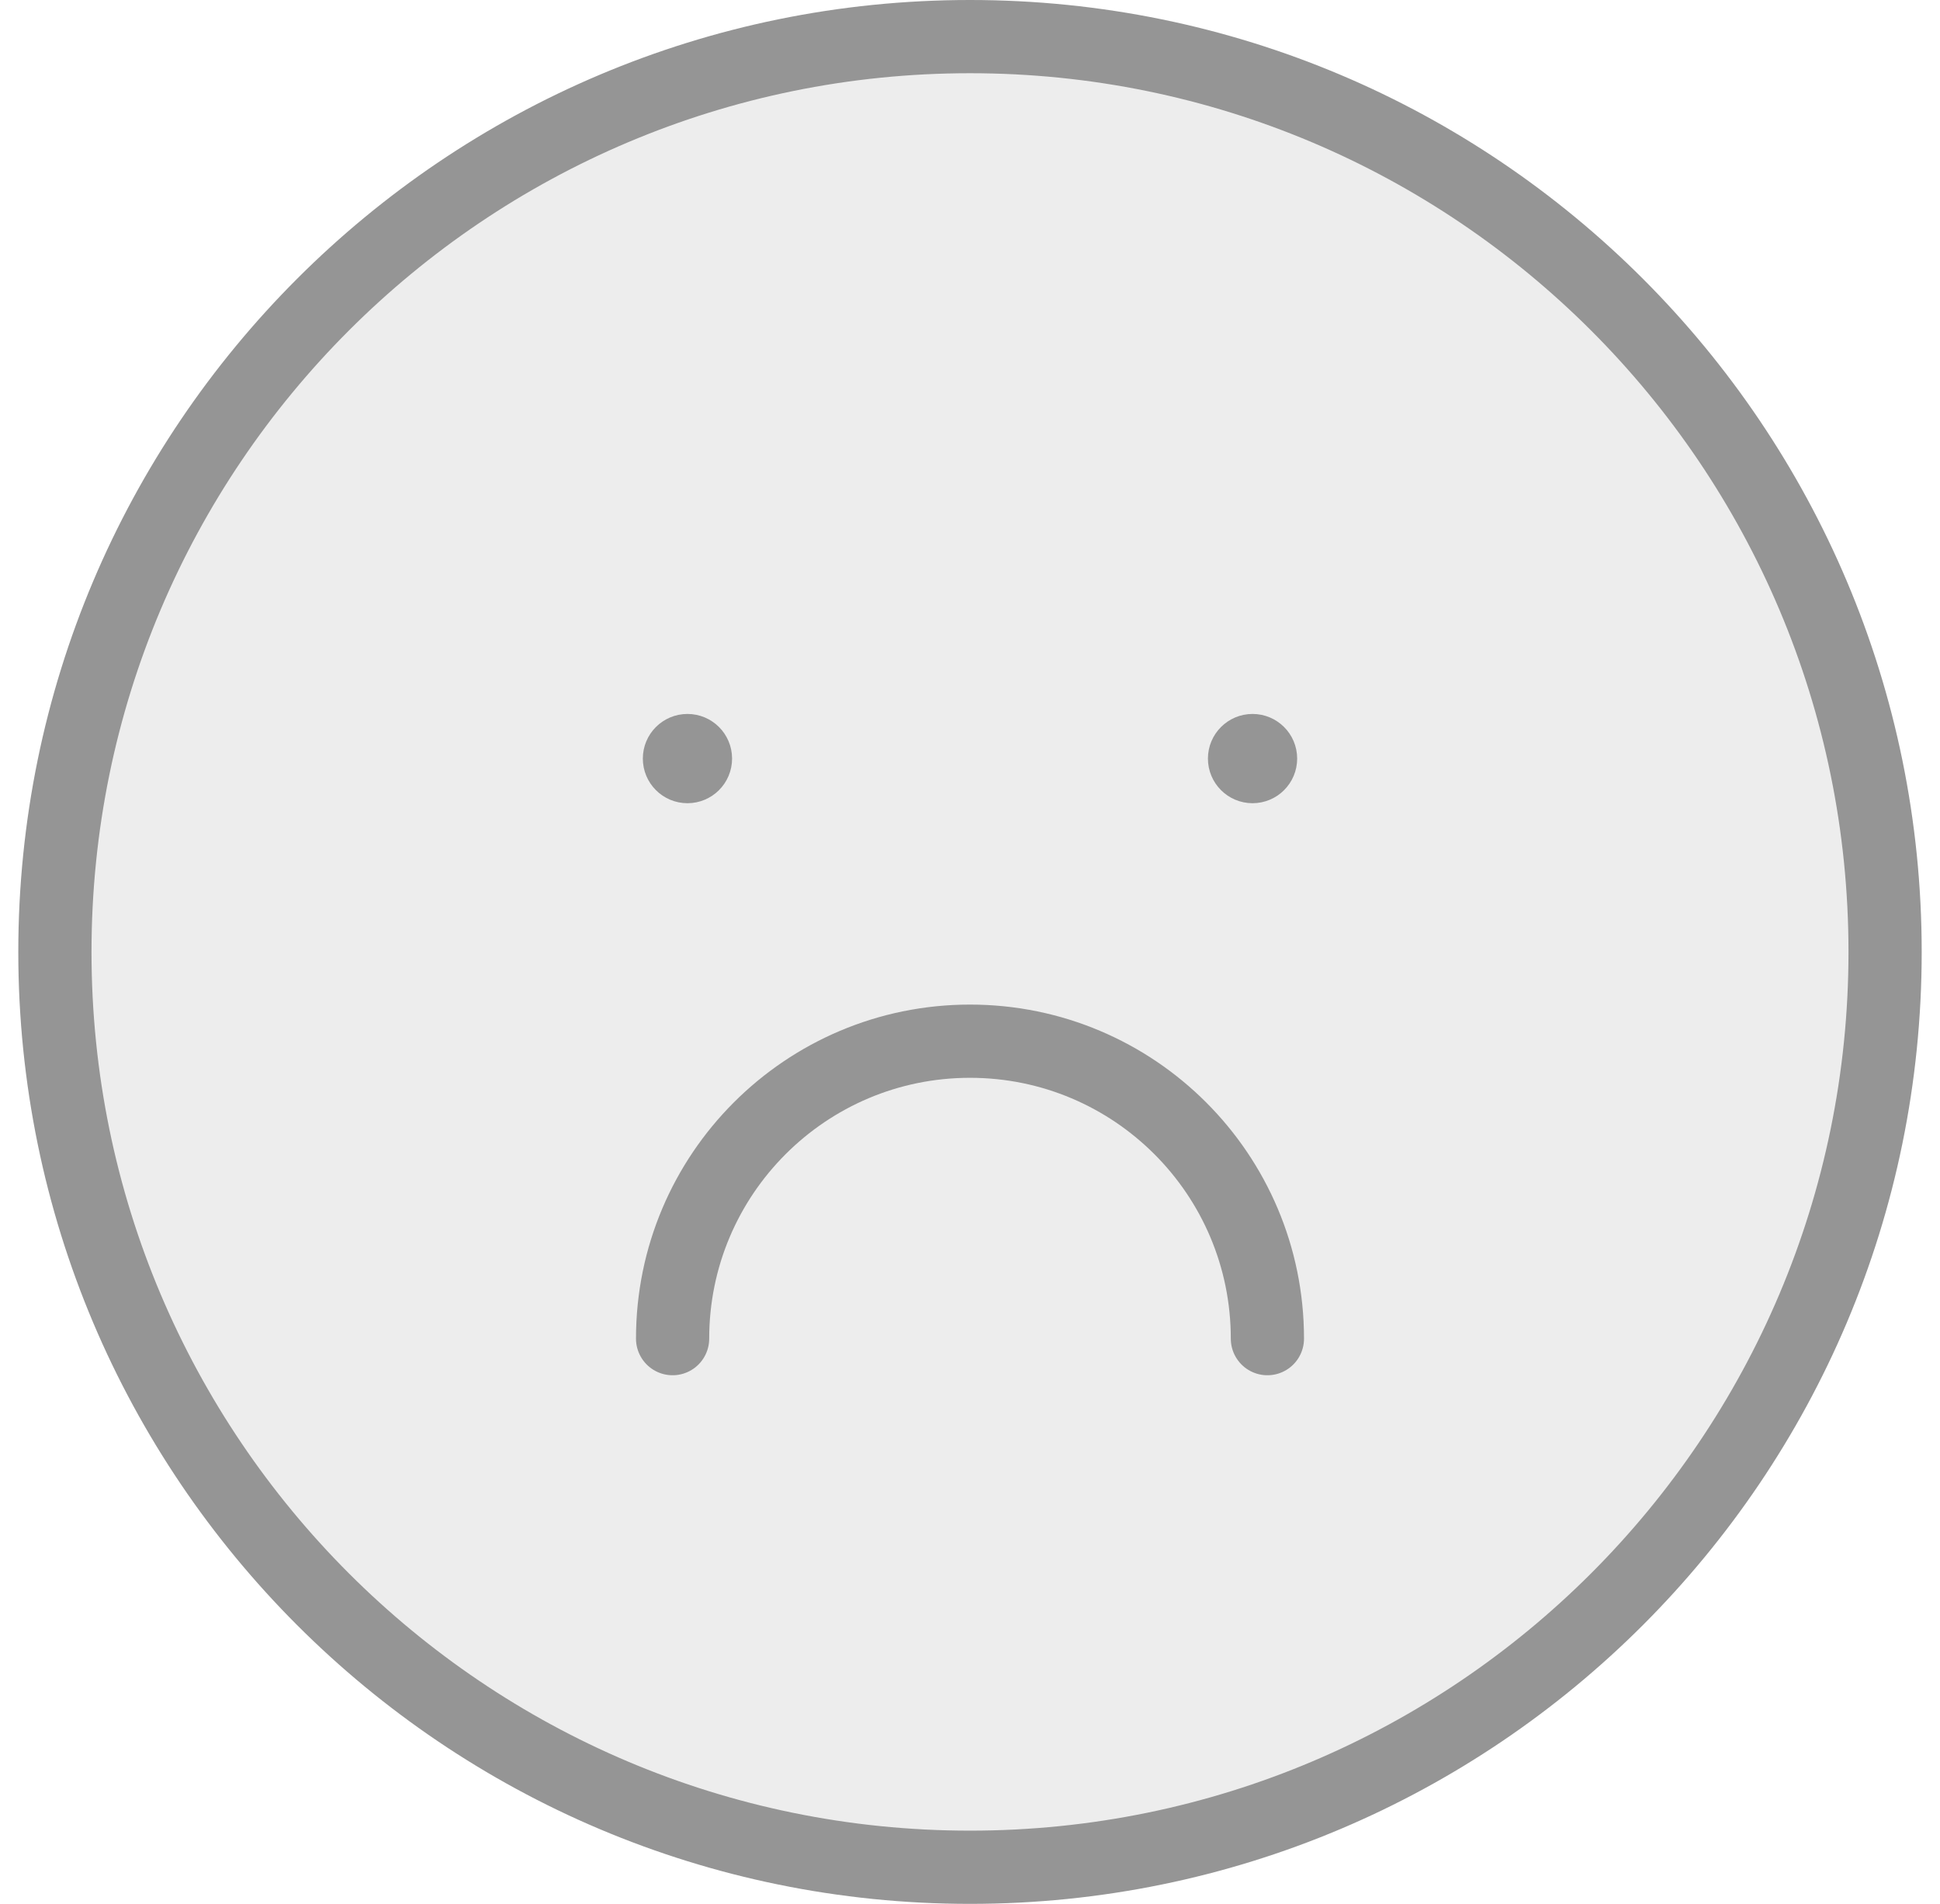
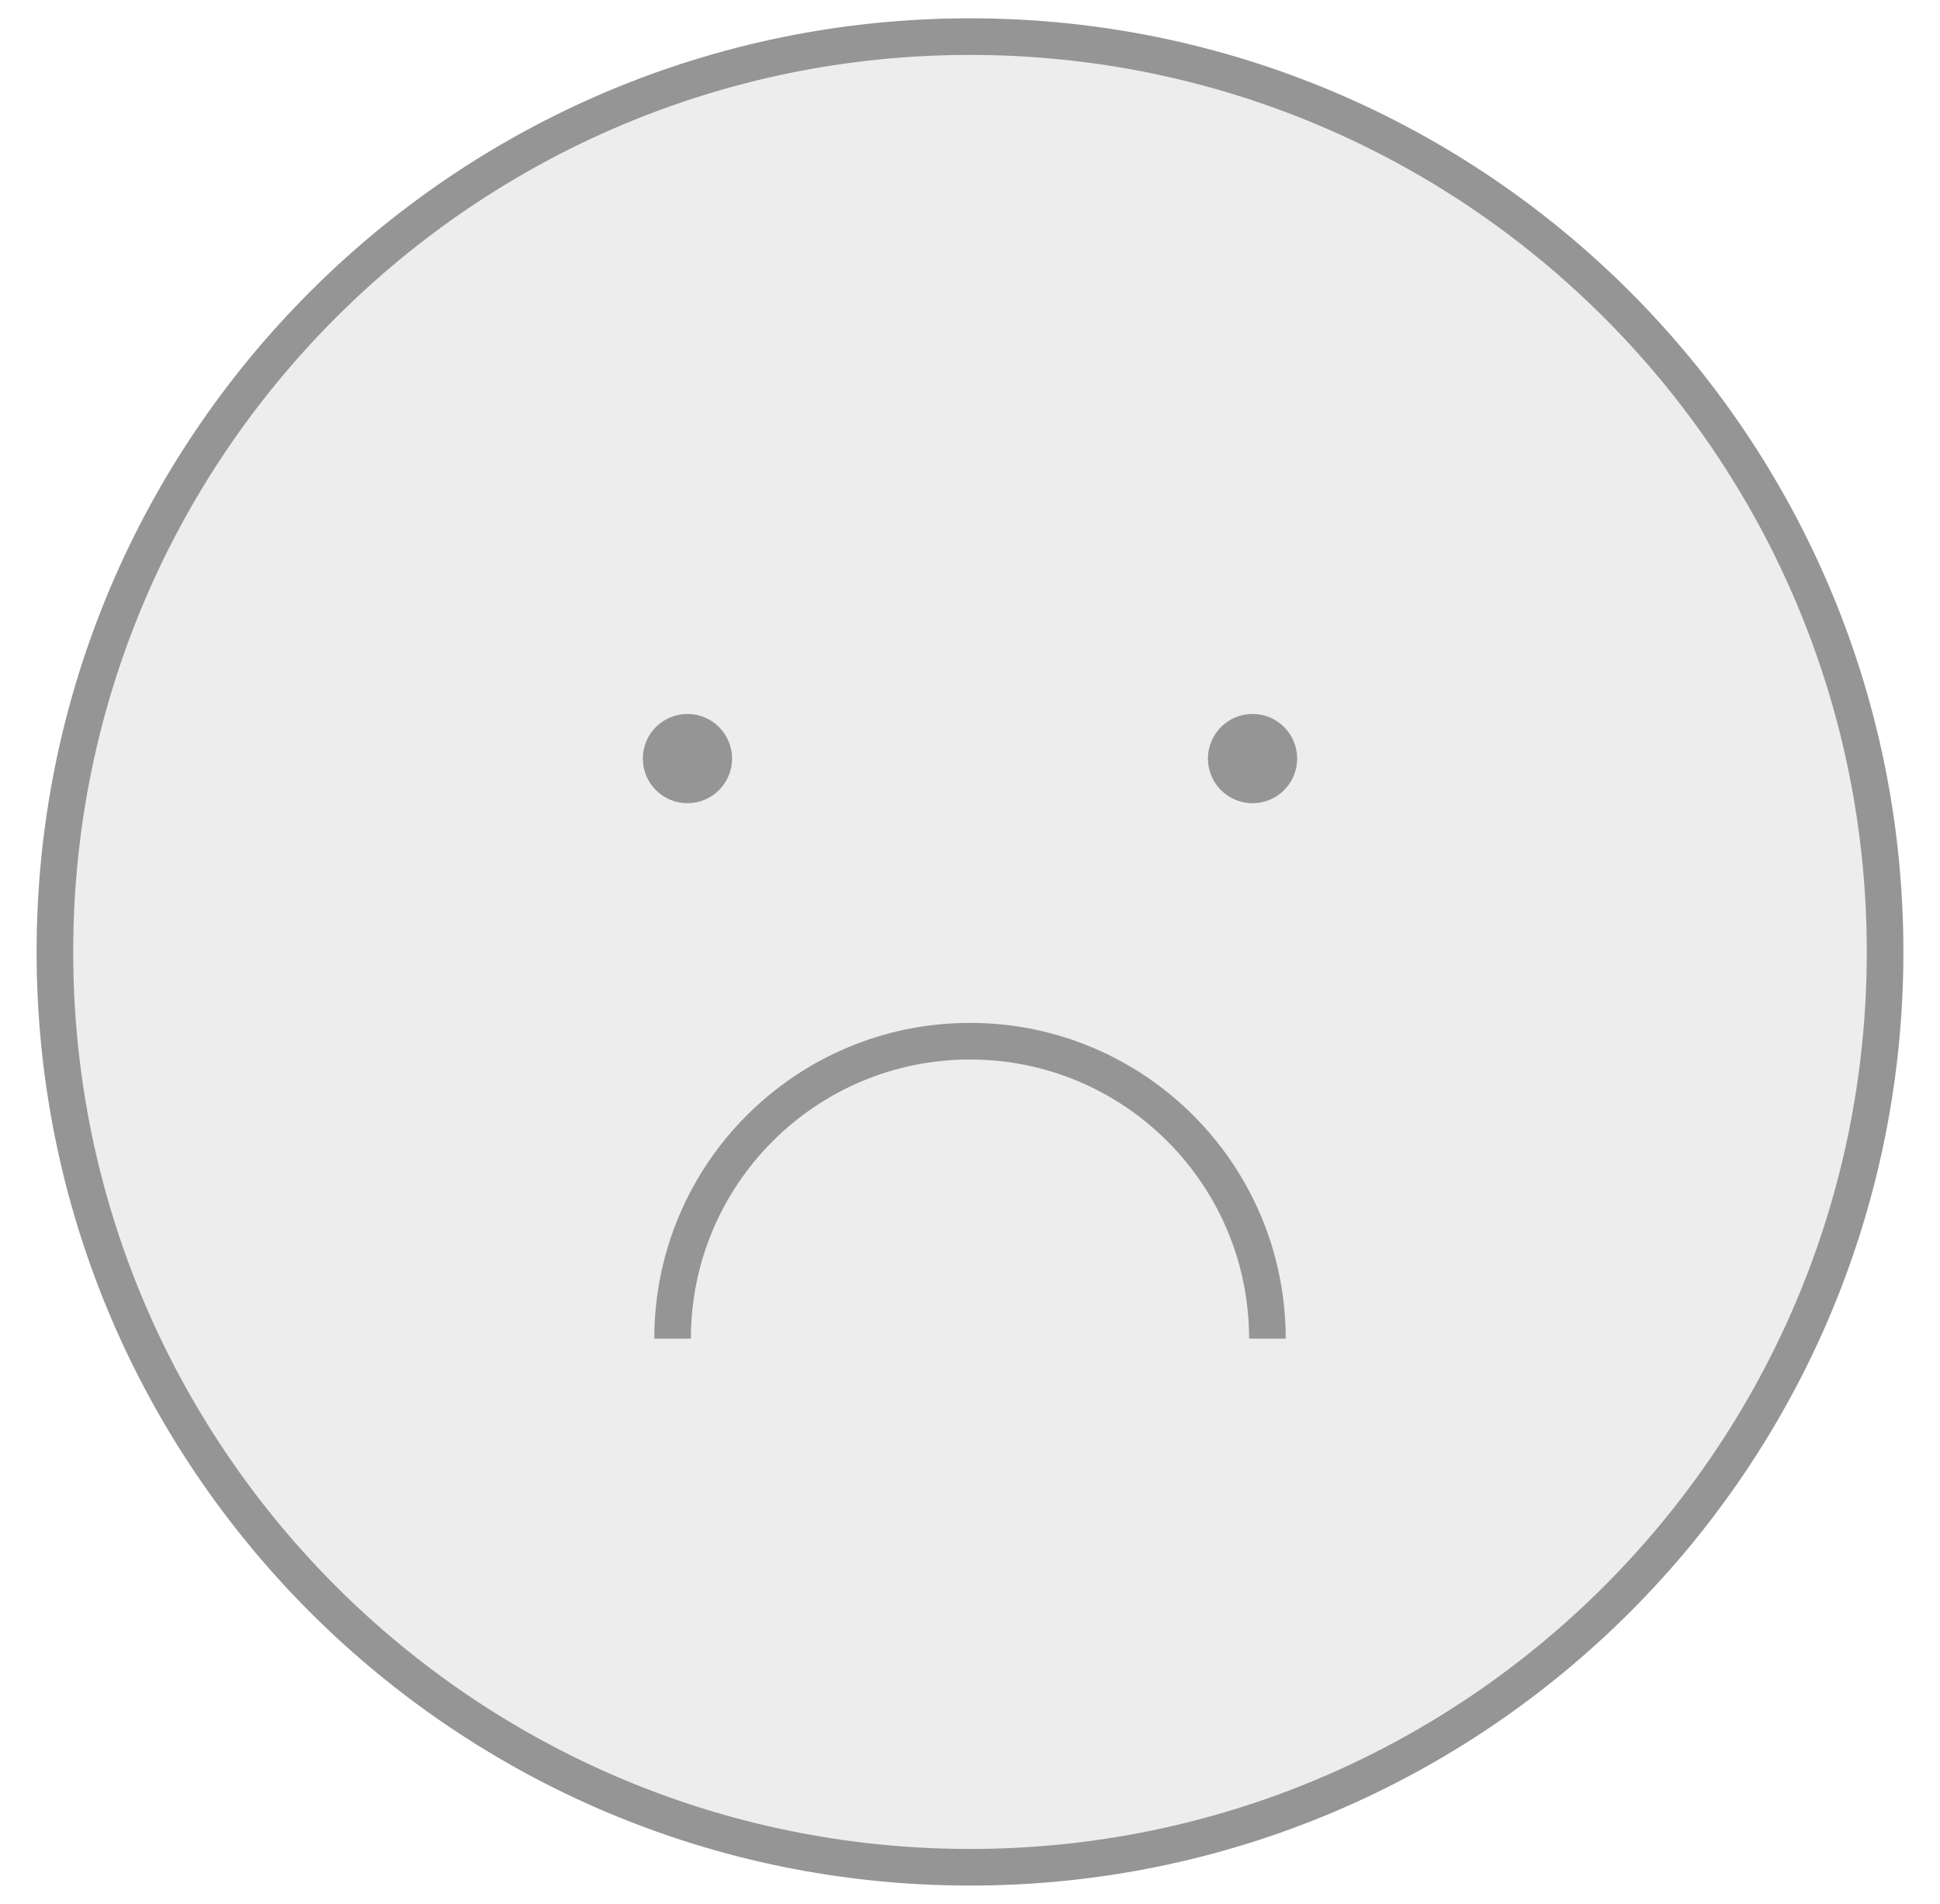
<svg xmlns="http://www.w3.org/2000/svg" width="53" height="52" viewBox="0 0 53 52" fill="none">
-   <circle cx="26.5" cy="26" r="25" fill="#EDEDED" stroke="#959595" stroke-width="2" />
-   <path d="M18.375 36.562C18.375 32.075 22.013 28.438 26.5 28.438C30.987 28.438 34.625 32.075 34.625 36.562" stroke="#959595" stroke-width="2" stroke-linecap="round" stroke-linejoin="round" />
-   <circle cx="18.781" cy="20.719" r="0.719" fill="#959595" stroke="#959595" stroke-linecap="round" stroke-linejoin="round" />
-   <circle cx="34.219" cy="20.719" r="0.719" fill="#959595" stroke="#959595" stroke-linecap="round" stroke-linejoin="round" />
+   <circle cx="26.5" cy="26" r="25" fill="#EDEDED" stroke="#959595" strokeWidth="2" />
+   <path d="M18.375 36.562C18.375 32.075 22.013 28.438 26.5 28.438C30.987 28.438 34.625 32.075 34.625 36.562" stroke="#959595" strokeWidth="2" strokeLinecap="round" strokeLinejoin="round" />
+   <circle cx="18.781" cy="20.719" r="0.719" fill="#959595" stroke="#959595" strokeLinecap="round" strokeLinejoin="round" />
+   <circle cx="34.219" cy="20.719" r="0.719" fill="#959595" stroke="#959595" strokeLinecap="round" strokeLinejoin="round" />
</svg>
